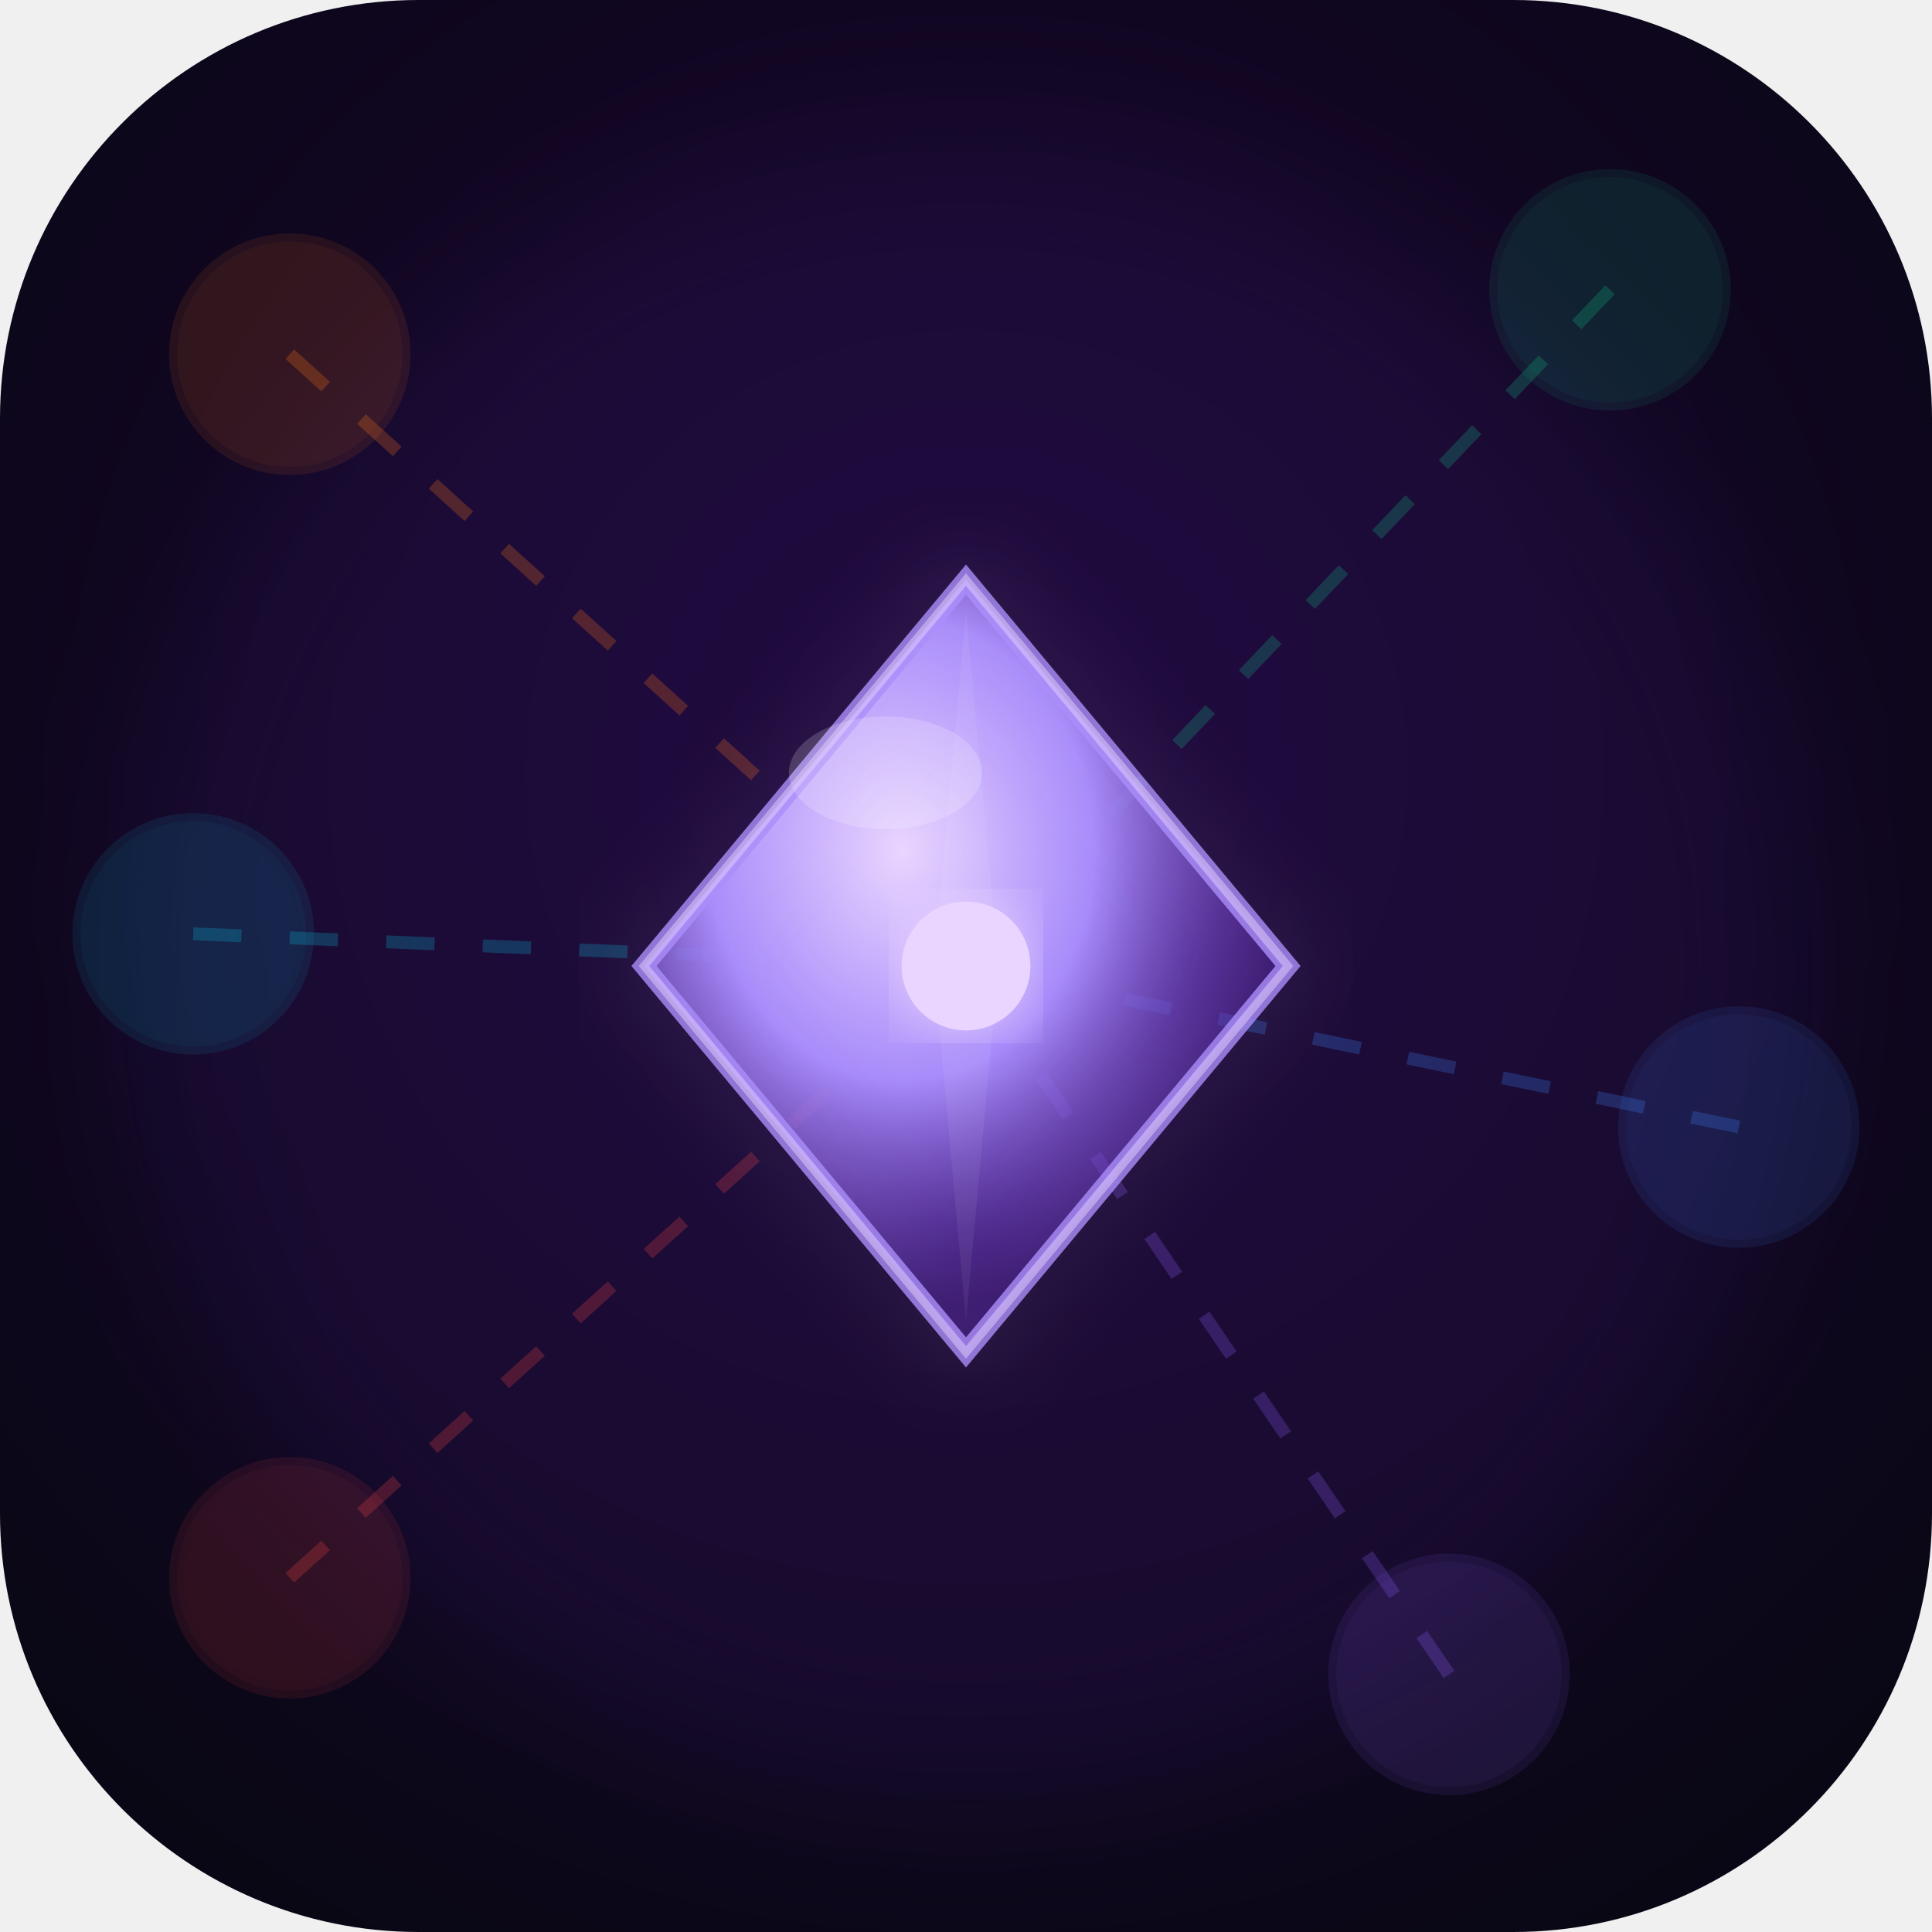
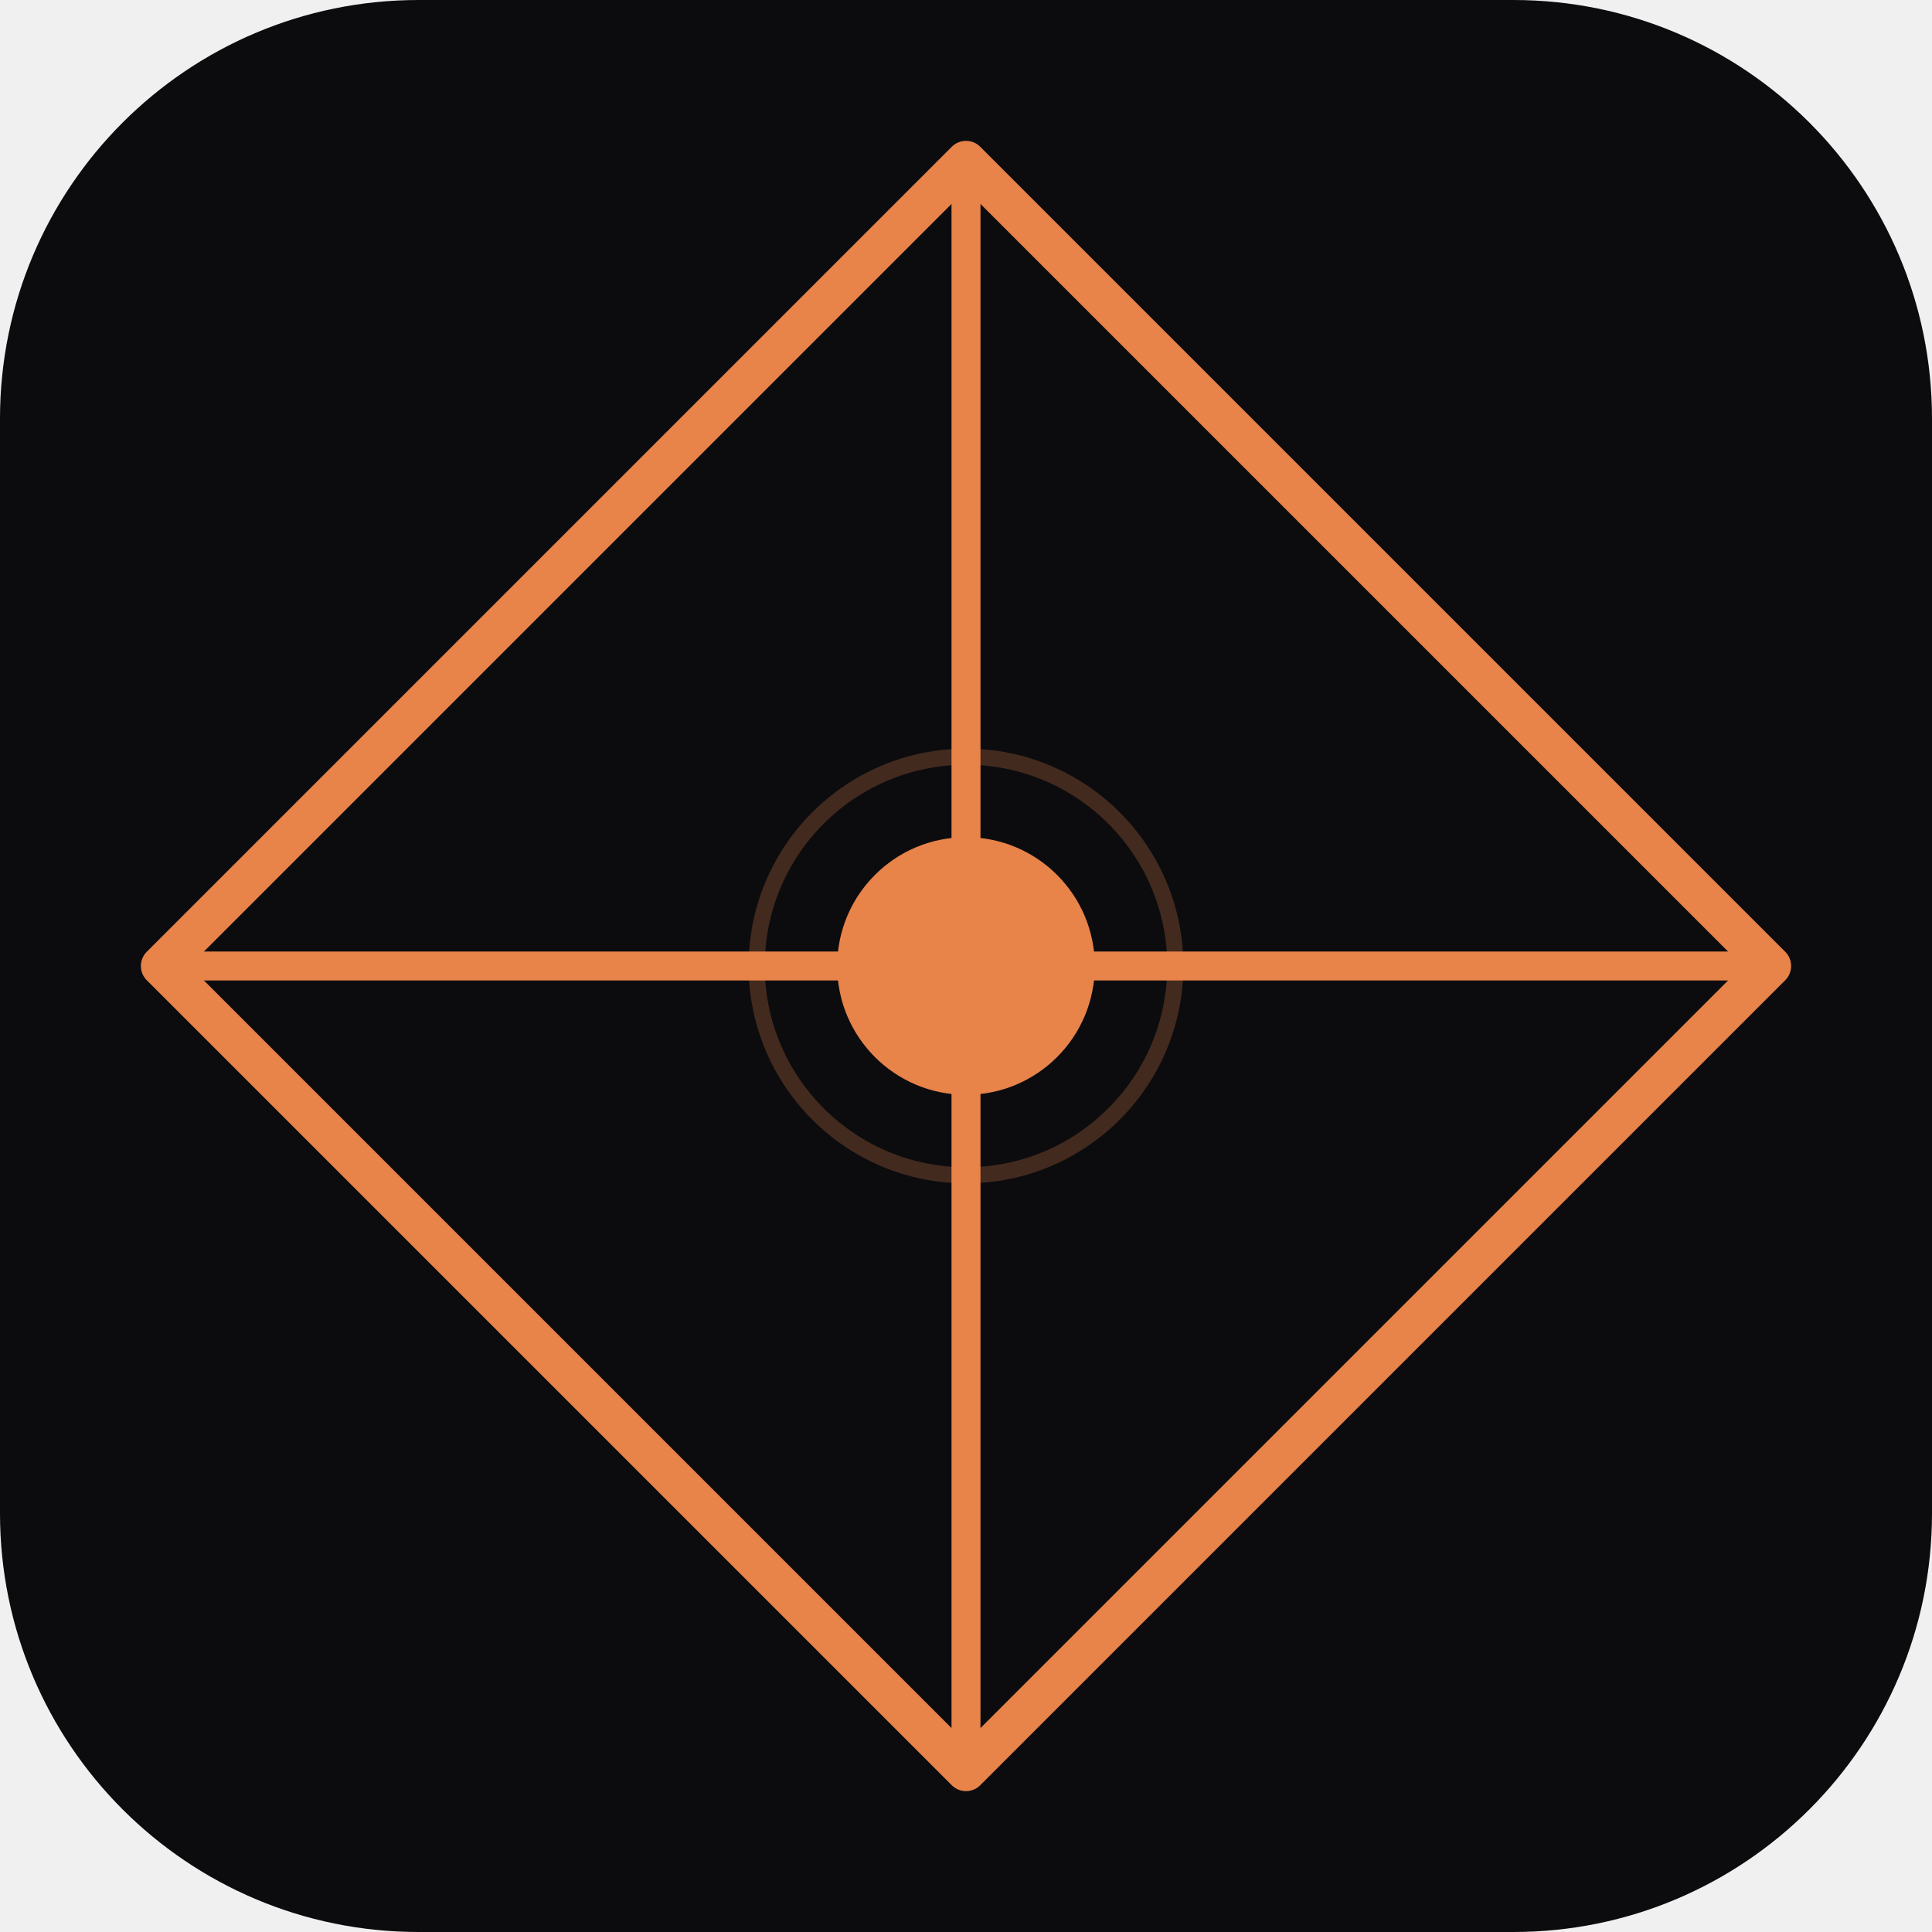
<svg xmlns="http://www.w3.org/2000/svg" viewBox="0 0 120 120" fill="none">
  <defs>
-     <radialGradient id="cg-bg" cx="50%" cy="40%" r="70%">
-       <stop offset="0%" stop-color="#1a0533" />
-       <stop offset="100%" stop-color="#090714" />
-     </radialGradient>
-     <radialGradient id="cg-core" cx="40%" cy="35%" r="60%">
-       <stop offset="0%" stop-color="#e9d5ff" />
-       <stop offset="50%" stop-color="#a78bfa" />
-       <stop offset="100%" stop-color="#5b21b6" stop-opacity="0.4" />
-     </radialGradient>
-     <filter id="cg-glow">
-       <feGaussianBlur stdDeviation="2.5" result="b" />
-       <feMerge>
-         <feMergeNode in="b" />
-         <feMergeNode in="SourceGraphic" />
-       </feMerge>
-     </filter>
-     <filter id="cg-soft">
-       <feGaussianBlur stdDeviation="4" />
-     </filter>
    <clipPath id="cg-clip">
      <rect width="120" height="120" rx="26" />
    </clipPath>
  </defs>
  <g clip-path="url(#cg-clip)">
-     <rect width="120" height="120" fill="url(#cg-bg)" />
-     <circle cx="60" cy="60" r="52" fill="#7c3aed" opacity="0.08" filter="url(#cg-soft)" />
-     <line x1="18" y1="22" x2="60" y2="60" stroke="#f97316" stroke-width="0.8" opacity="0.25" stroke-dasharray="3 3" />
-     <circle cx="18" cy="22" r="7" fill="#f97316" opacity="0.15" stroke="#f97316" stroke-width="1" stroke-opacity="0.7" />
-     <line x1="100" y1="18" x2="60" y2="60" stroke="#10b981" stroke-width="0.8" opacity="0.25" stroke-dasharray="3 3" />
-     <circle cx="100" cy="18" r="7" fill="#10b981" opacity="0.15" stroke="#10b981" stroke-width="1" stroke-opacity="0.7" />
-     <line x1="108" y1="70" x2="60" y2="60" stroke="#3b82f6" stroke-width="0.8" opacity="0.25" stroke-dasharray="3 3" />
-     <circle cx="108" cy="70" r="7" fill="#3b82f6" opacity="0.15" stroke="#3b82f6" stroke-width="1" stroke-opacity="0.7" />
-     <line x1="90" y1="104" x2="60" y2="60" stroke="#8b5cf6" stroke-width="0.8" opacity="0.25" stroke-dasharray="3 3" />
-     <circle cx="90" cy="104" r="7" fill="#8b5cf6" opacity="0.15" stroke="#8b5cf6" stroke-width="1" stroke-opacity="0.7" />
-     <line x1="18" y1="98" x2="60" y2="60" stroke="#ef4444" stroke-width="0.8" opacity="0.25" stroke-dasharray="3 3" />
-     <circle cx="18" cy="98" r="7" fill="#ef4444" opacity="0.15" stroke="#ef4444" stroke-width="1" stroke-opacity="0.7" />
-     <line x1="12" y1="58" x2="60" y2="60" stroke="#06b6d4" stroke-width="0.8" opacity="0.25" stroke-dasharray="3 3" />
-     <circle cx="12" cy="58" r="7" fill="#06b6d4" opacity="0.15" stroke="#06b6d4" stroke-width="1" stroke-opacity="0.7" />
-     <polygon points="60,36 80,60 60,84 40,60" fill="url(#cg-core)" stroke="#a78bfa" stroke-width="1.2" stroke-opacity="0.8" />
-     <polygon points="60,38 62,60 60,82 58,60" fill="rgba(255,255,255,0.06)" />
-     <ellipse cx="55" cy="48" rx="6" ry="3.5" fill="white" opacity="0.18" />
-     <polygon points="60,36 80,60 60,84 40,60" fill="none" stroke="#e9d5ff" stroke-width="0.5" opacity="0.5" filter="url(#cg-glow)" />
-     <circle cx="60" cy="60" r="4" fill="#e9d5ff" filter="url(#cg-glow)" />
+     <rect width="120" height="120" fill="#0C0C0F" />
+     <polygon points="60,10 110,60 60,110 10,60" fill="none" stroke="#E8834A" stroke-width="2.5" stroke-linejoin="round" />
+     <line x1="60" y1="10" x2="60" y2="60" stroke="#E8834A" stroke-width="1.8" stroke-linecap="round" />
+     <line x1="110" y1="60" x2="60" y2="60" stroke="#E8834A" stroke-width="1.8" stroke-linecap="round" />
+     <line x1="60" y1="110" x2="60" y2="60" stroke="#E8834A" stroke-width="1.8" stroke-linecap="round" />
+     <line x1="10" y1="60" x2="60" y2="60" stroke="#E8834A" stroke-width="1.8" stroke-linecap="round" />
+     <circle cx="60" cy="60" r="13" fill="none" stroke="#E8834A" stroke-width="1" opacity="0.25" />
+     <circle cx="60" cy="60" r="8" fill="#E8834A" />
  </g>
</svg>
